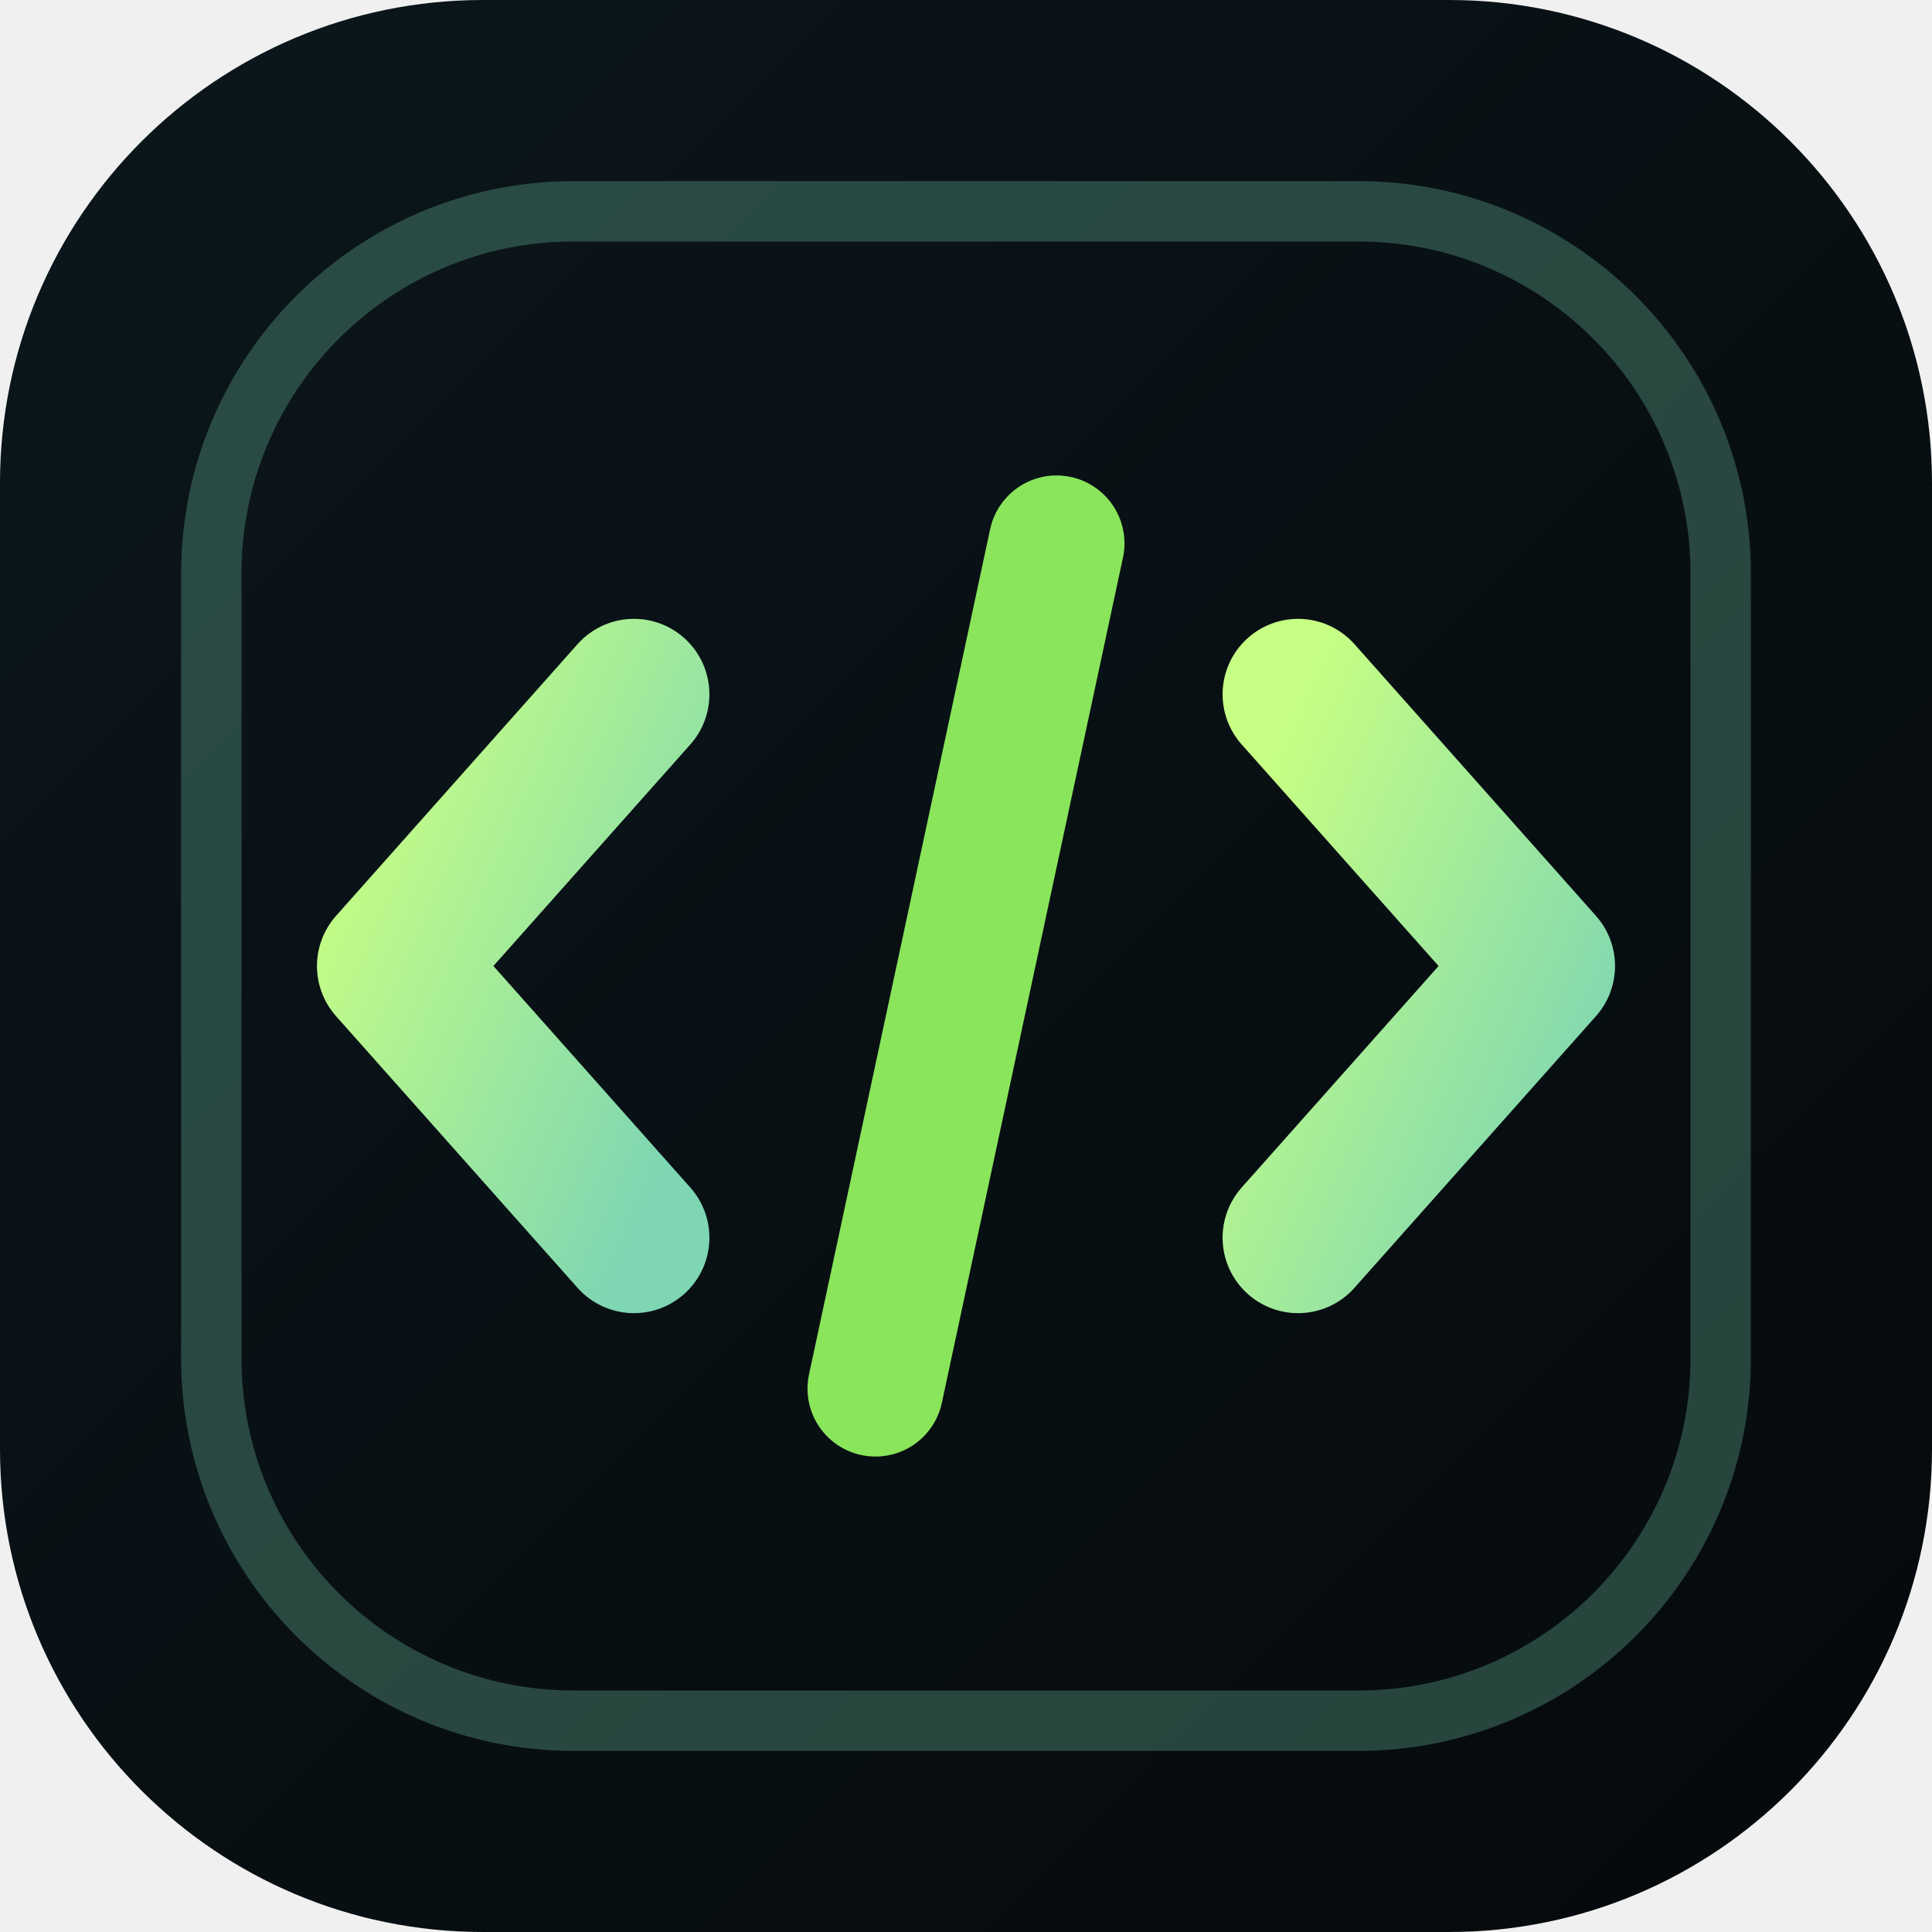
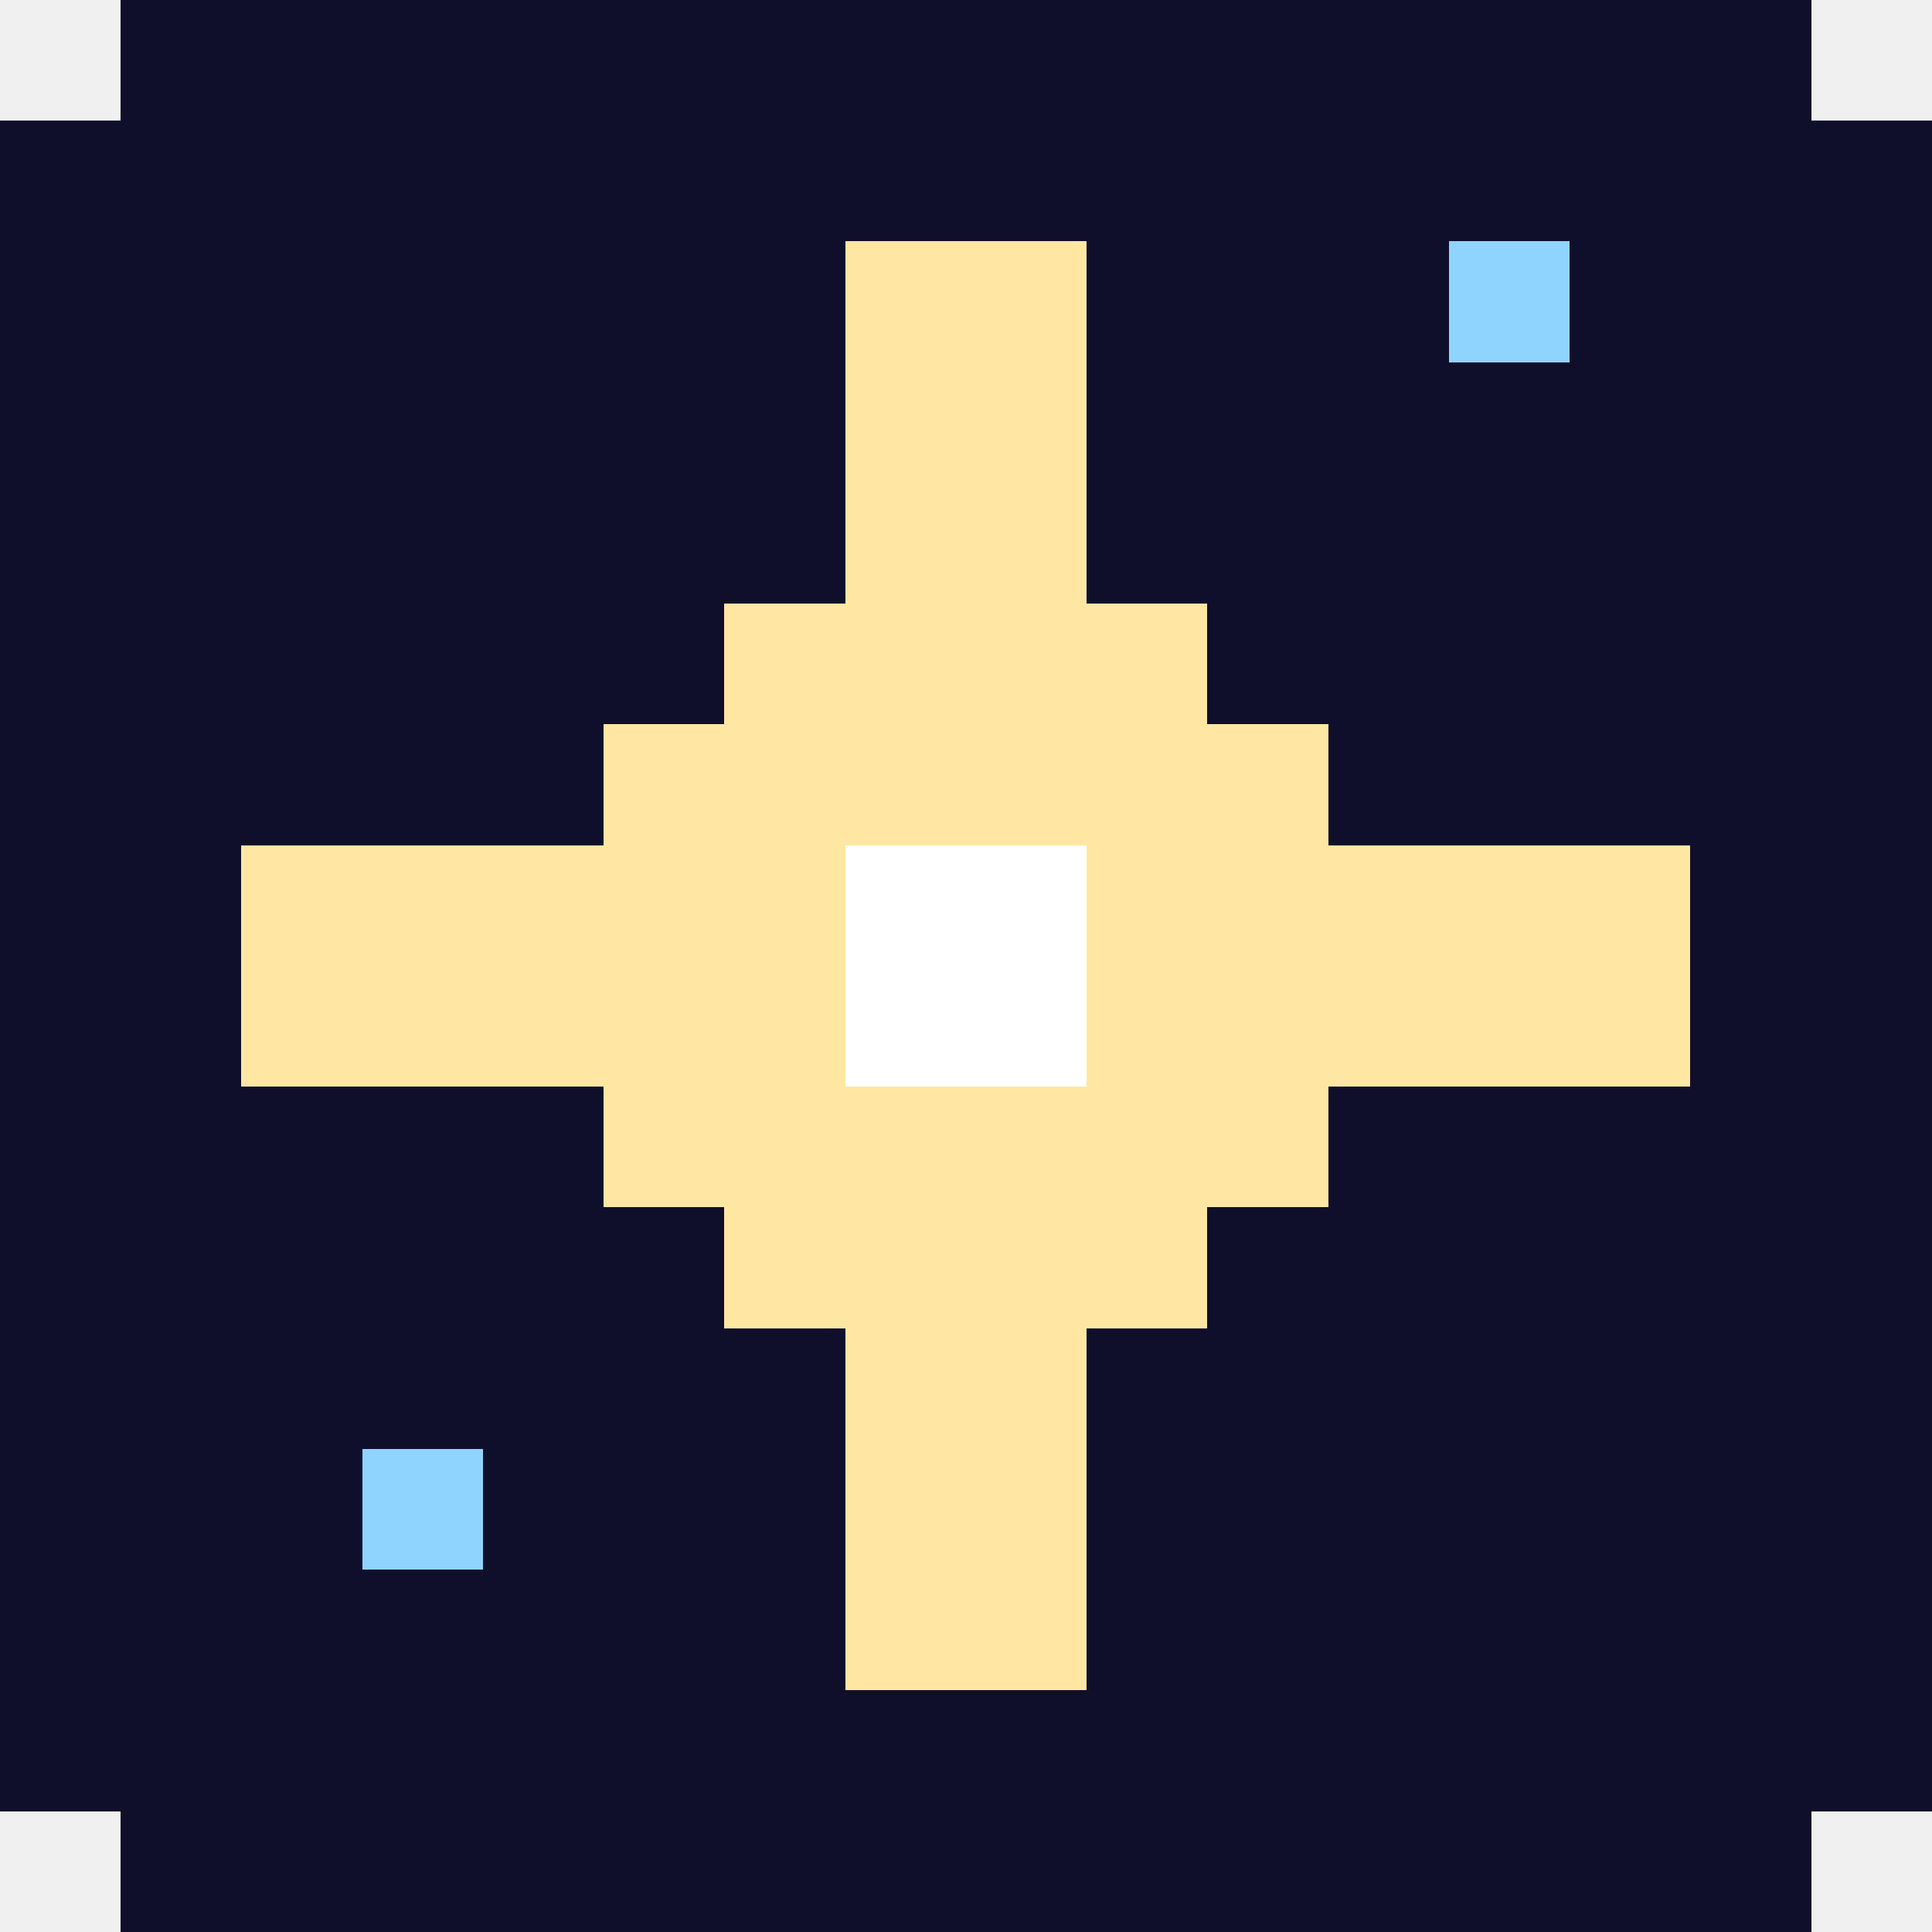
- <svg xmlns="http://www.w3.org/2000/svg" viewBox="0 0 64 64" role="img" aria-label="Portfolio icon">
-   <defs>
-     <linearGradient id="bg" x1="0" y1="0" x2="1" y2="1">
-       <stop offset="0%" stop-color="#0b171c" />
-       <stop offset="100%" stop-color="#05090c" />
-     </linearGradient>
-     <linearGradient id="stroke" x1="0" y1="0" x2="1" y2="1">
-       <stop offset="0%" stop-color="#c7ff84" />
-       <stop offset="100%" stop-color="#7ed6b2" />
-     </linearGradient>
-   </defs>
-   <rect width="64" height="64" rx="16" fill="url(#bg)" />
-   <rect x="7" y="7" width="50" height="50" rx="12" fill="none" stroke="#7ed6b2" stroke-opacity="0.28" stroke-width="2" />
-   <path d="M21 23L13 32L21 41" fill="none" stroke="url(#stroke)" stroke-linecap="round" stroke-linejoin="round" stroke-width="5" />
-   <path d="M43 23L51 32L43 41" fill="none" stroke="url(#stroke)" stroke-linecap="round" stroke-linejoin="round" stroke-width="5" />
-   <path d="M35 18L29 46" fill="none" stroke="#8ae55b" stroke-linecap="round" stroke-width="4.5" />
+ <svg xmlns="http://www.w3.org/2000/svg" viewBox="0 0 16 16" shape-rendering="crispEdges">
+   <path fill="#100f2b" d="M1 0h14v1h1v14h-1v1H1v-1H0V1h1z" />
+   <path fill="#ffe7a3" d="M7 2h2v3H7zM7 11h2v3H7zM2 7h3v2H2zM11 7h3v2h-3zM6 5h4v6H6zM5 6h6v4H5z" />
+   <path fill="#ffffff" d="M7 7h2v2H7z" />
+   <path fill="#8fd4ff" d="M12 2h1v1h-1zM3 12h1v1H3z" />
</svg>
